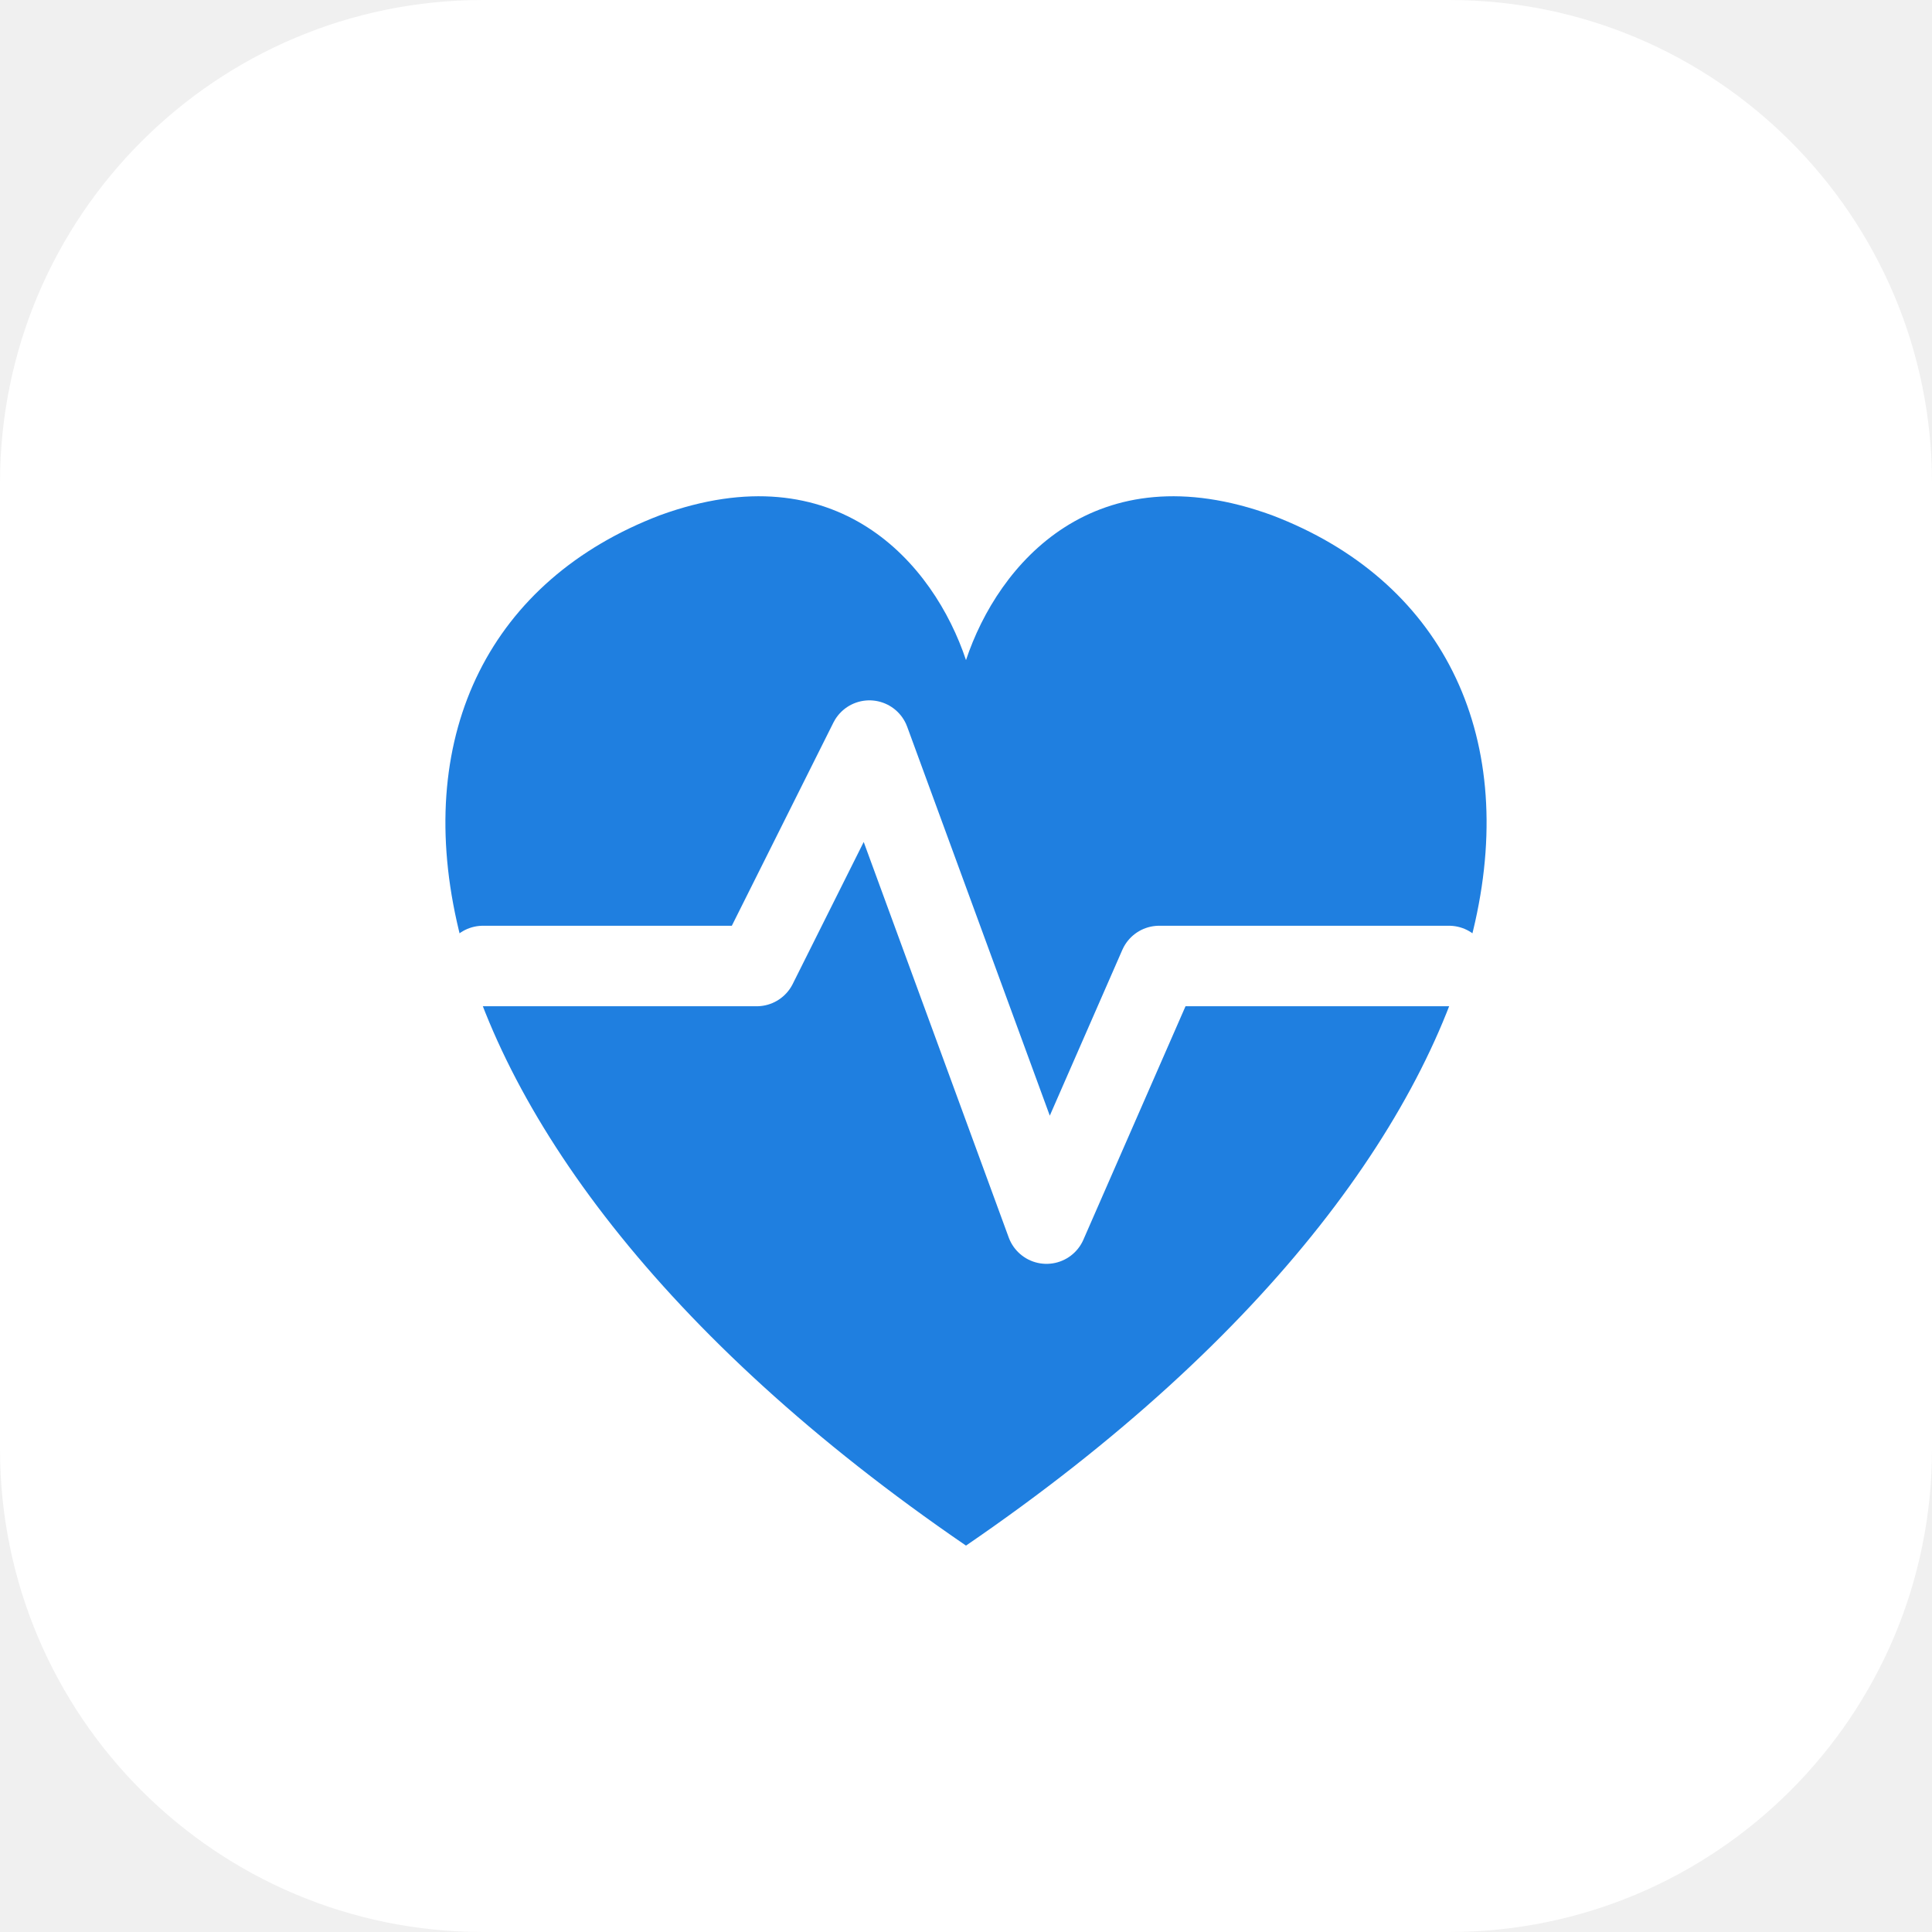
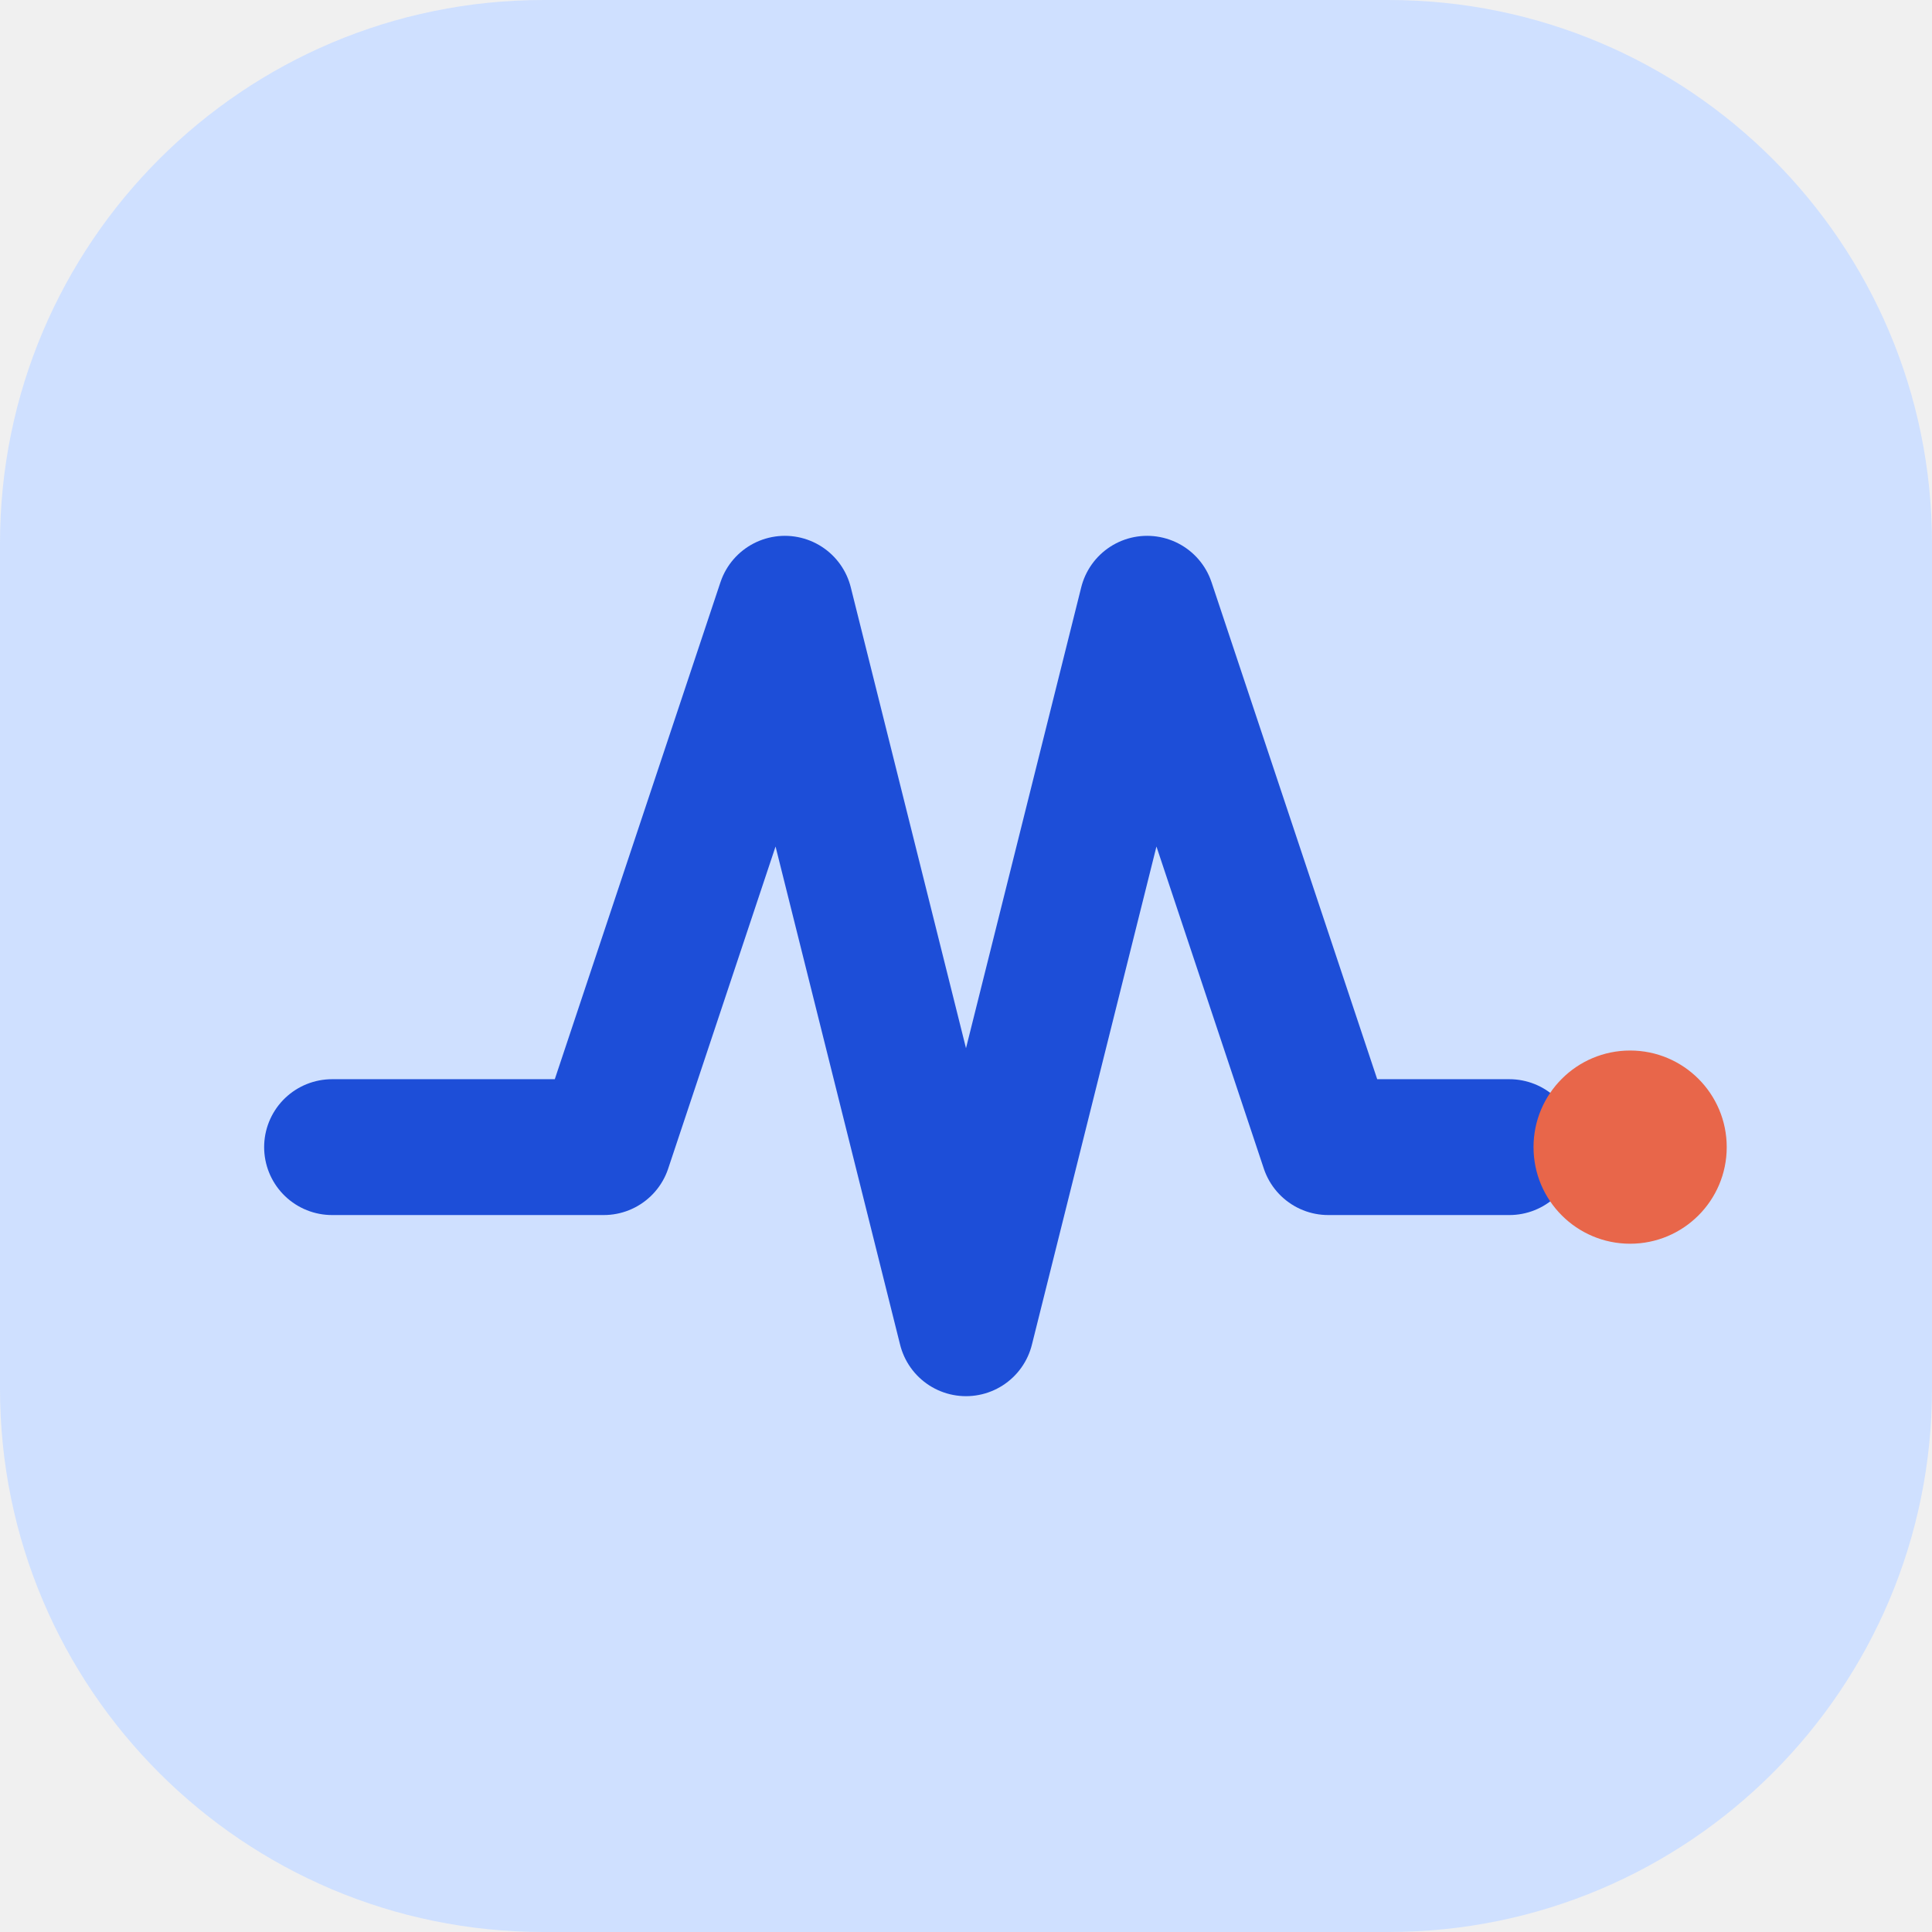
- <svg xmlns="http://www.w3.org/2000/svg" viewBox="0 0 120 120" role="img" aria-labelledby="title-white">
-   <rect width="120" height="120" rx="30" fill="#ffffff" />
-   <path d="M60 96C22 70 20 40 41 32c11-4 17 3 19 9 2-6 8-13 19-9 21 8 19 38-19 64Z" fill="#1f7fe0" />
-   <path d="M30 60h17l7-14 11 30 7-16h18" fill="none" stroke="#ffffff" stroke-width="5" stroke-linecap="round" stroke-linejoin="round" />
+ <svg xmlns="http://www.w3.org/2000/svg" viewBox="0 0 64 64" role="img" aria-label="Símbolo Saúde Memora">
+   <rect width="64" height="64" rx="18" fill="#CFE0FF" />
+   <path d="M11 38 L20 38 L26 20 L32 44 L38 20 L44 38 L50 38" fill="none" stroke="#1D4ED8" stroke-width="4.5" stroke-linecap="round" stroke-linejoin="round" />
+   <circle cx="54" cy="38" r="3.2" fill="#E8664A" />
</svg>
